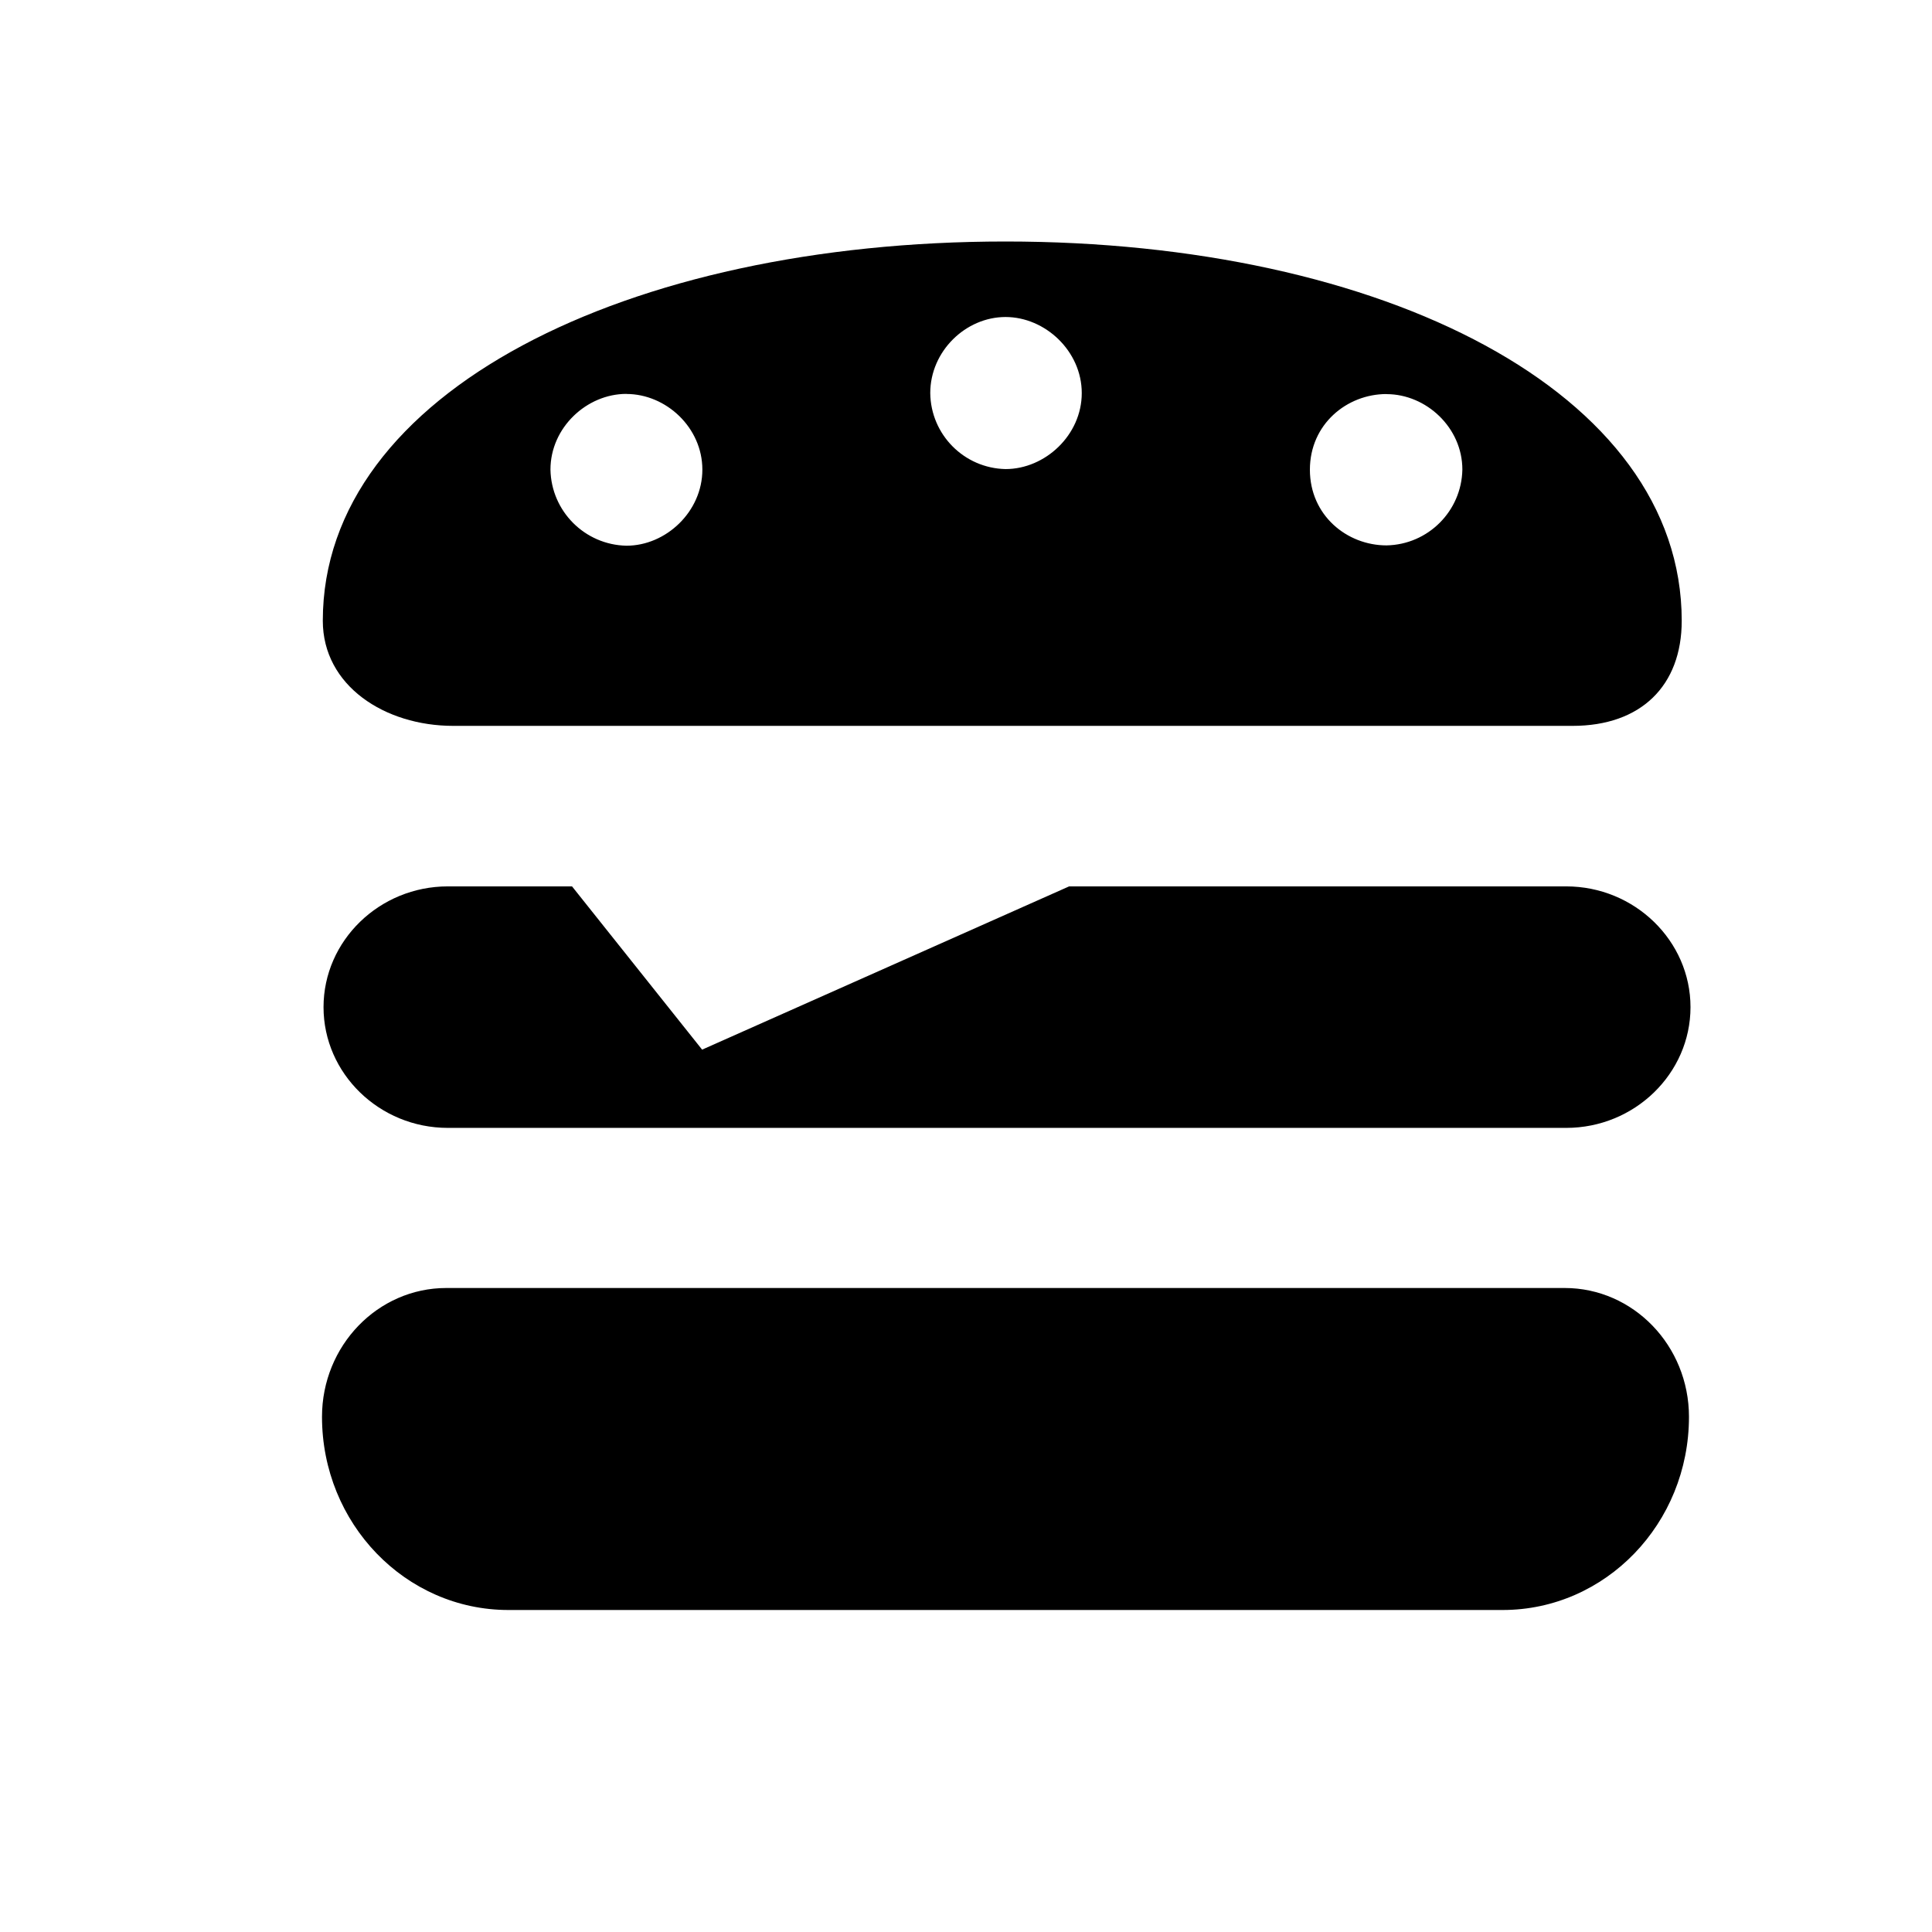
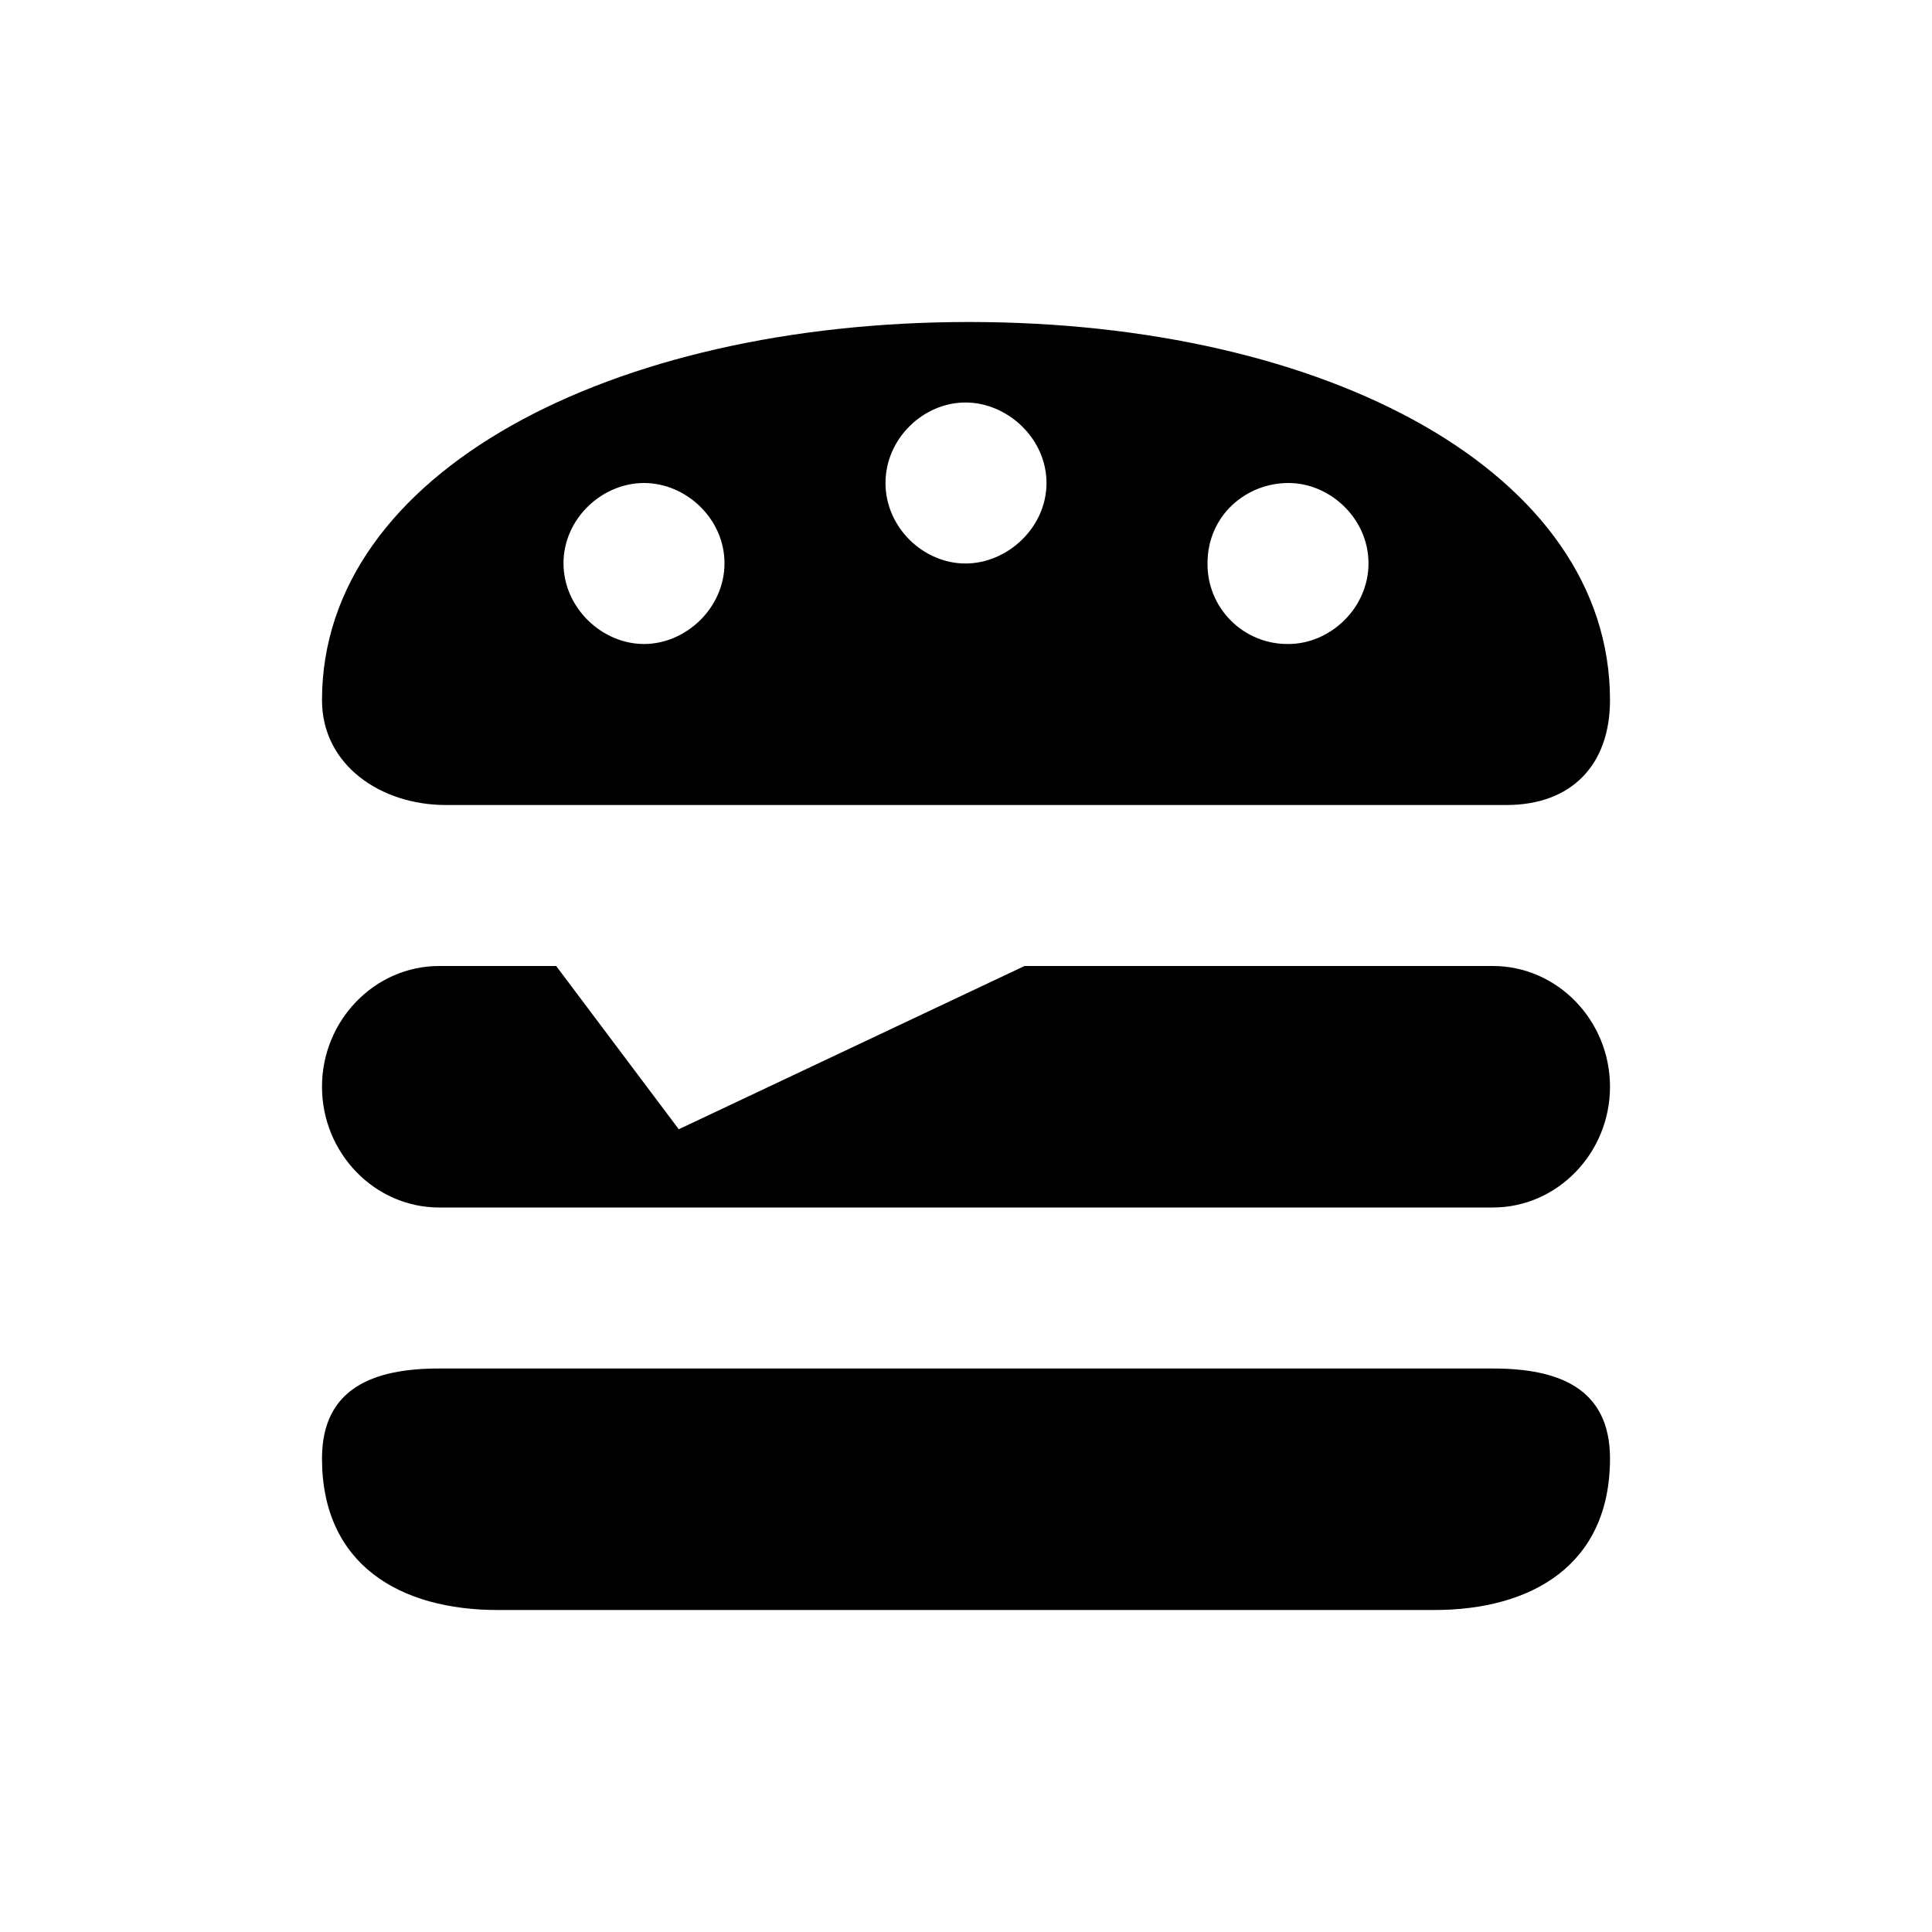
<svg xmlns="http://www.w3.org/2000/svg" width="24" height="24" viewBox="0 0 24 24">
-   <path fill="#000" fill-rule="evenodd" d="M19.456 11.011h-6.175l-4.559 2.028-1.616-2.028H5.563c-.85 0-1.544.675-1.544 1.5s.694 1.5 1.544 1.5h13.893c.85 0 1.544-.675 1.544-1.5s-.695-1.5-1.544-1.5zM5.63 9.017h13.905c.849 0 1.356-.498 1.356-1.306C20.89 4.871 17.18 3 12.49 3 7.8 3 4.01 4.871 4.01 7.711c0 .808.771 1.306 1.62 1.306zm11.594-4.121c.493 0 .942.416.942.937a.96.96 0 0 1-.942.942c-.493 0-.952-.374-.952-.94 0-.565.459-.94.952-.94zm-4.733-.958c.493 0 .947.424.947.945 0 .521-.454.944-.947.944a.955.955 0 0 1-.935-.944c0-.521.441-.945.935-.945zm-4.71.956c.494 0 .944.418.944.94 0 .52-.45.945-.943.945a.964.964 0 0 1-.944-.946c0-.521.45-.94.944-.94zM19.438 16H5.544C4.692 16 4 16.717 4 17.6 4 18.926 5.037 20 6.316 20h12.35c1.279 0 2.315-1.074 2.315-2.4 0-.883-.691-1.6-1.544-1.6z" />
+   <path fill="#000" fill-rule="evenodd" d="M18.545 12h-5.818l-4.295 2.028L6.909 12H5.455C4.655 12 4 12.675 4 13.5S4.655 15 5.455 15h13.09c.8 0 1.455-.675 1.455-1.5s-.655-1.5-1.455-1.5zm-13.01-2h13.18C19.519 10 20 9.504 20 8.698 20 5.866 16.483 4 12.038 4 7.594 4 4 5.866 4 8.698 4 9.504 4.731 10 5.536 10zm10.47-4c.52 0 .995.443.995.998C17 7.553 16.526 8 16.005 8A.992.992 0 0 1 15 7c0-.602.484-1 1.005-1zm-4.012-1C12.517 5 13 5.448 13 6s-.483 1-1.007 1C11.47 7 11 6.552 11 6s.47-1 .993-1zM8 6c.523 0 1 .444 1 .997C9 7.55 8.523 8 8 8s-1-.45-1-1.003C7 6.444 7.477 6 8 6zm10.545 11H5.455C4.652 17 4 17.235 4 18.118 4 19.444 4.977 20 6.182 20h11.636C19.023 20 20 19.444 20 18.118c0-.883-.652-1.118-1.455-1.118z" />
</svg>
